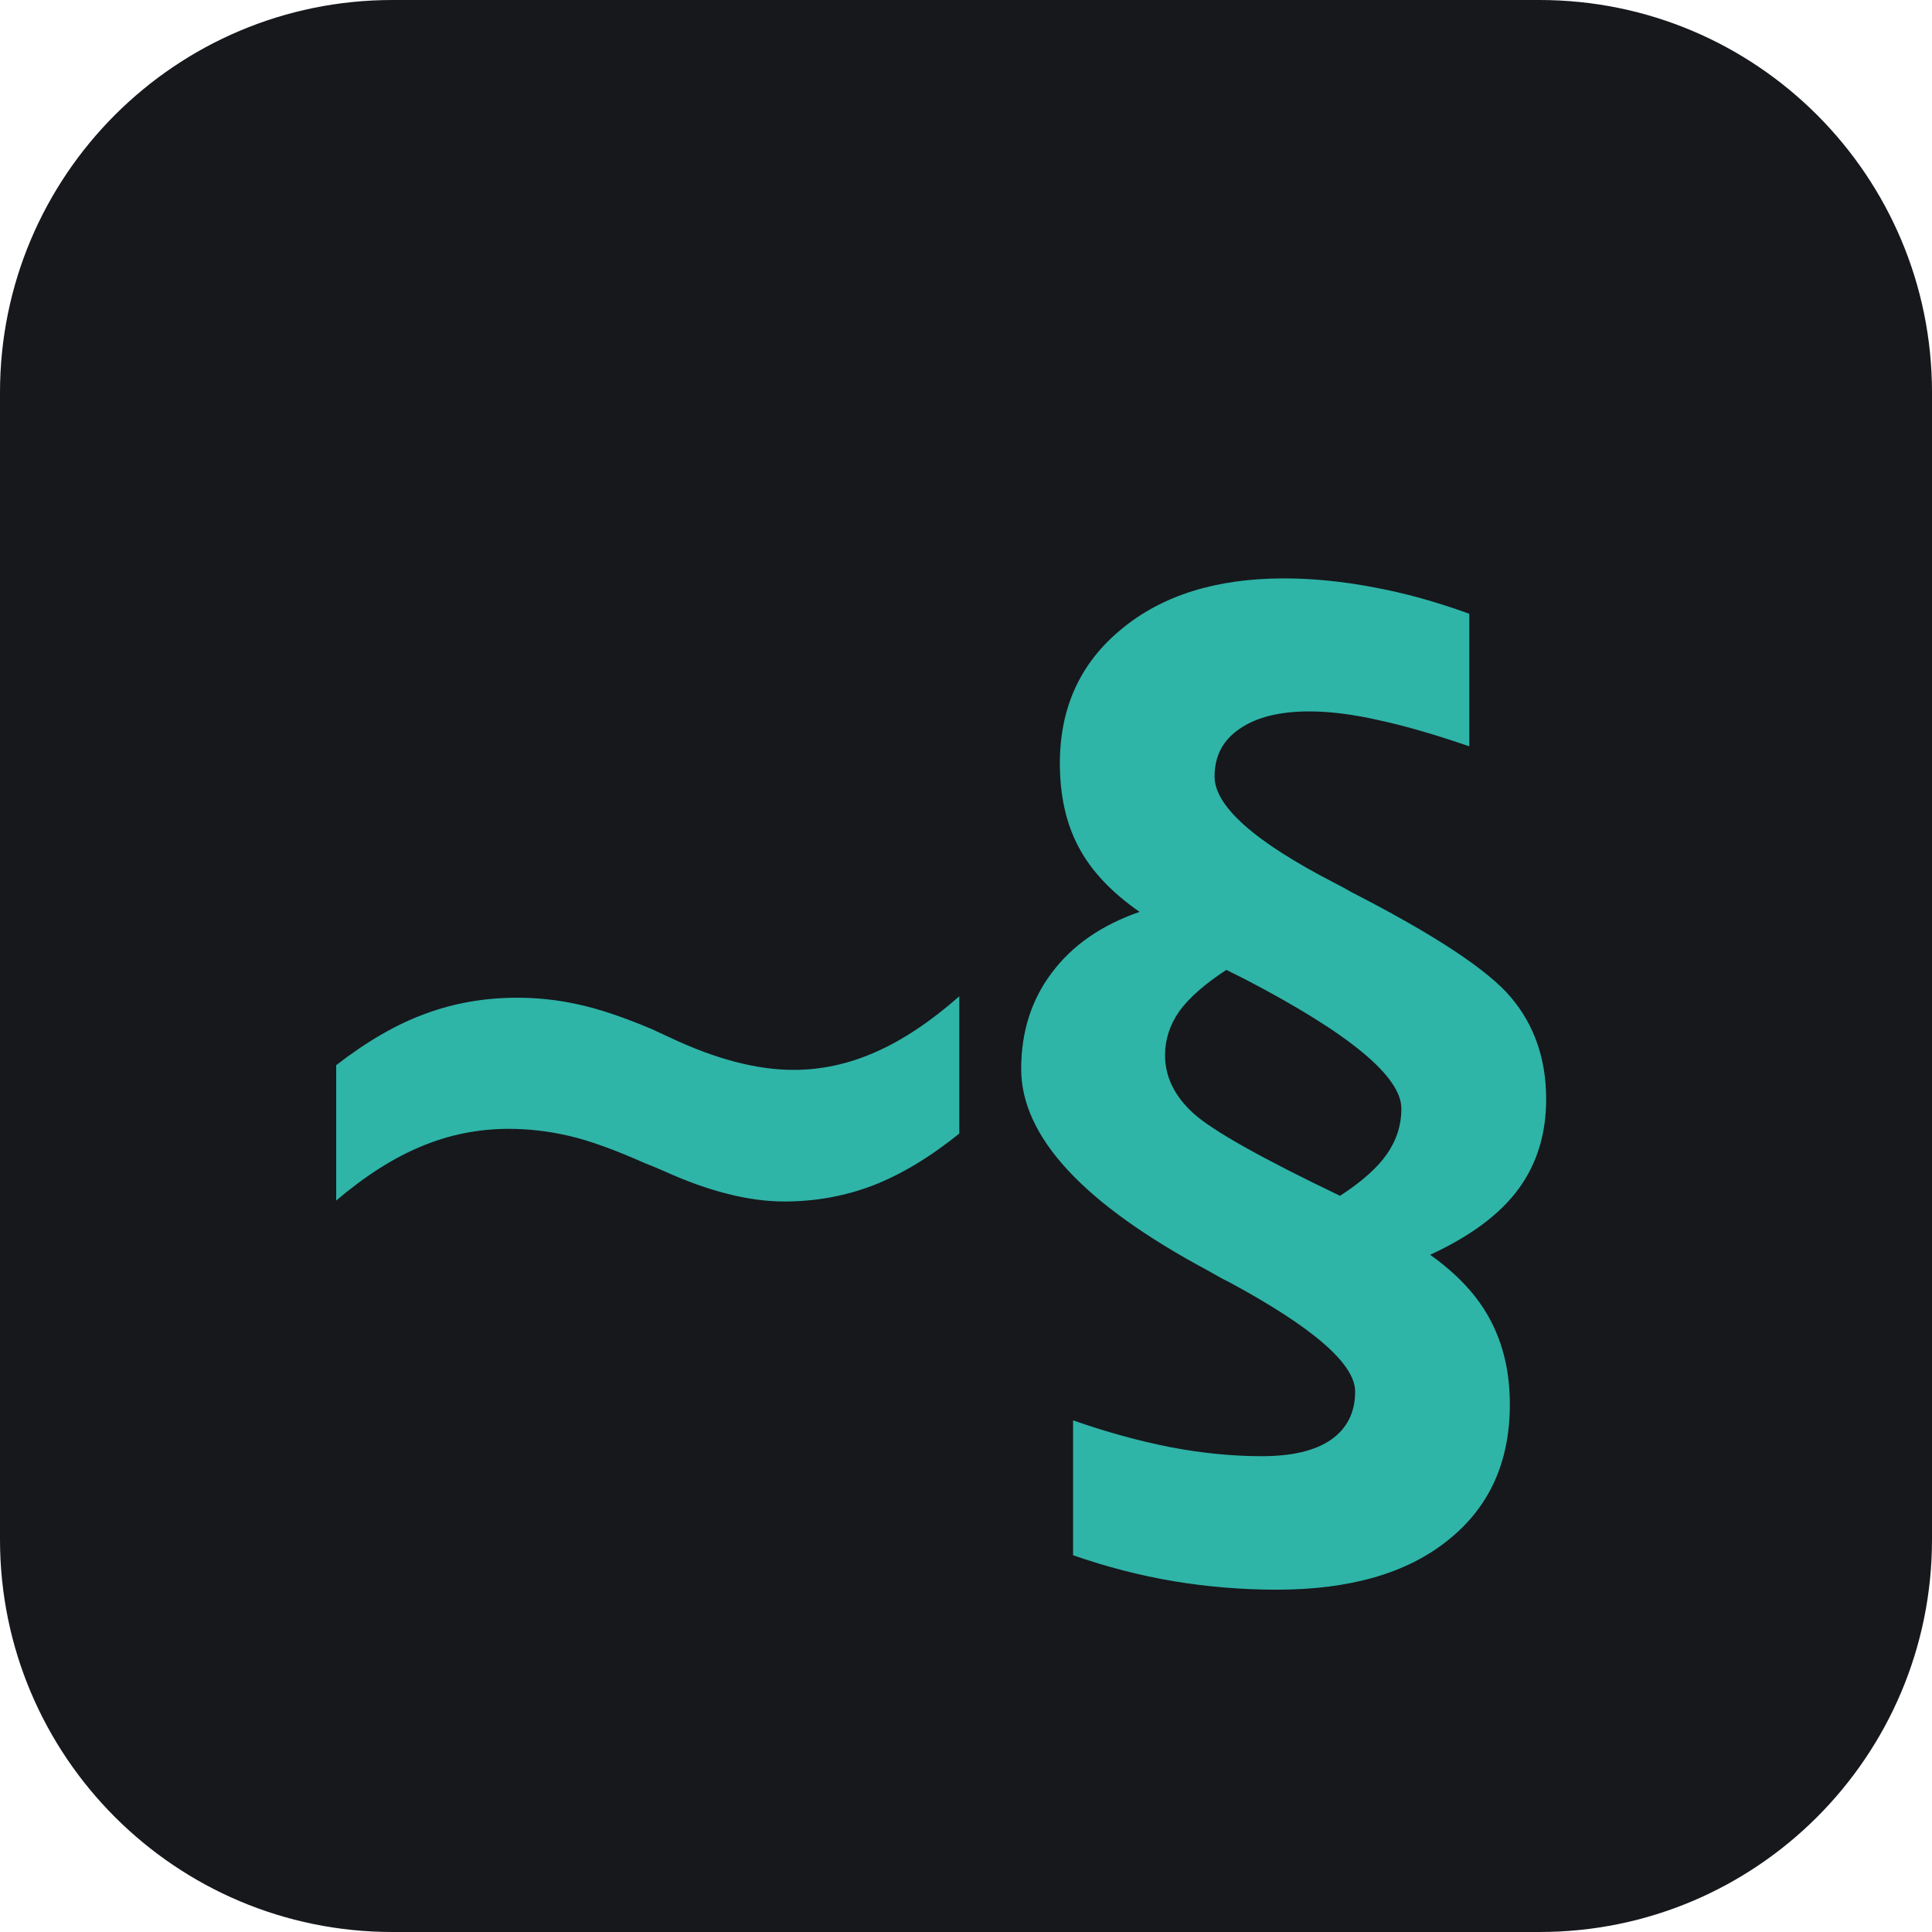
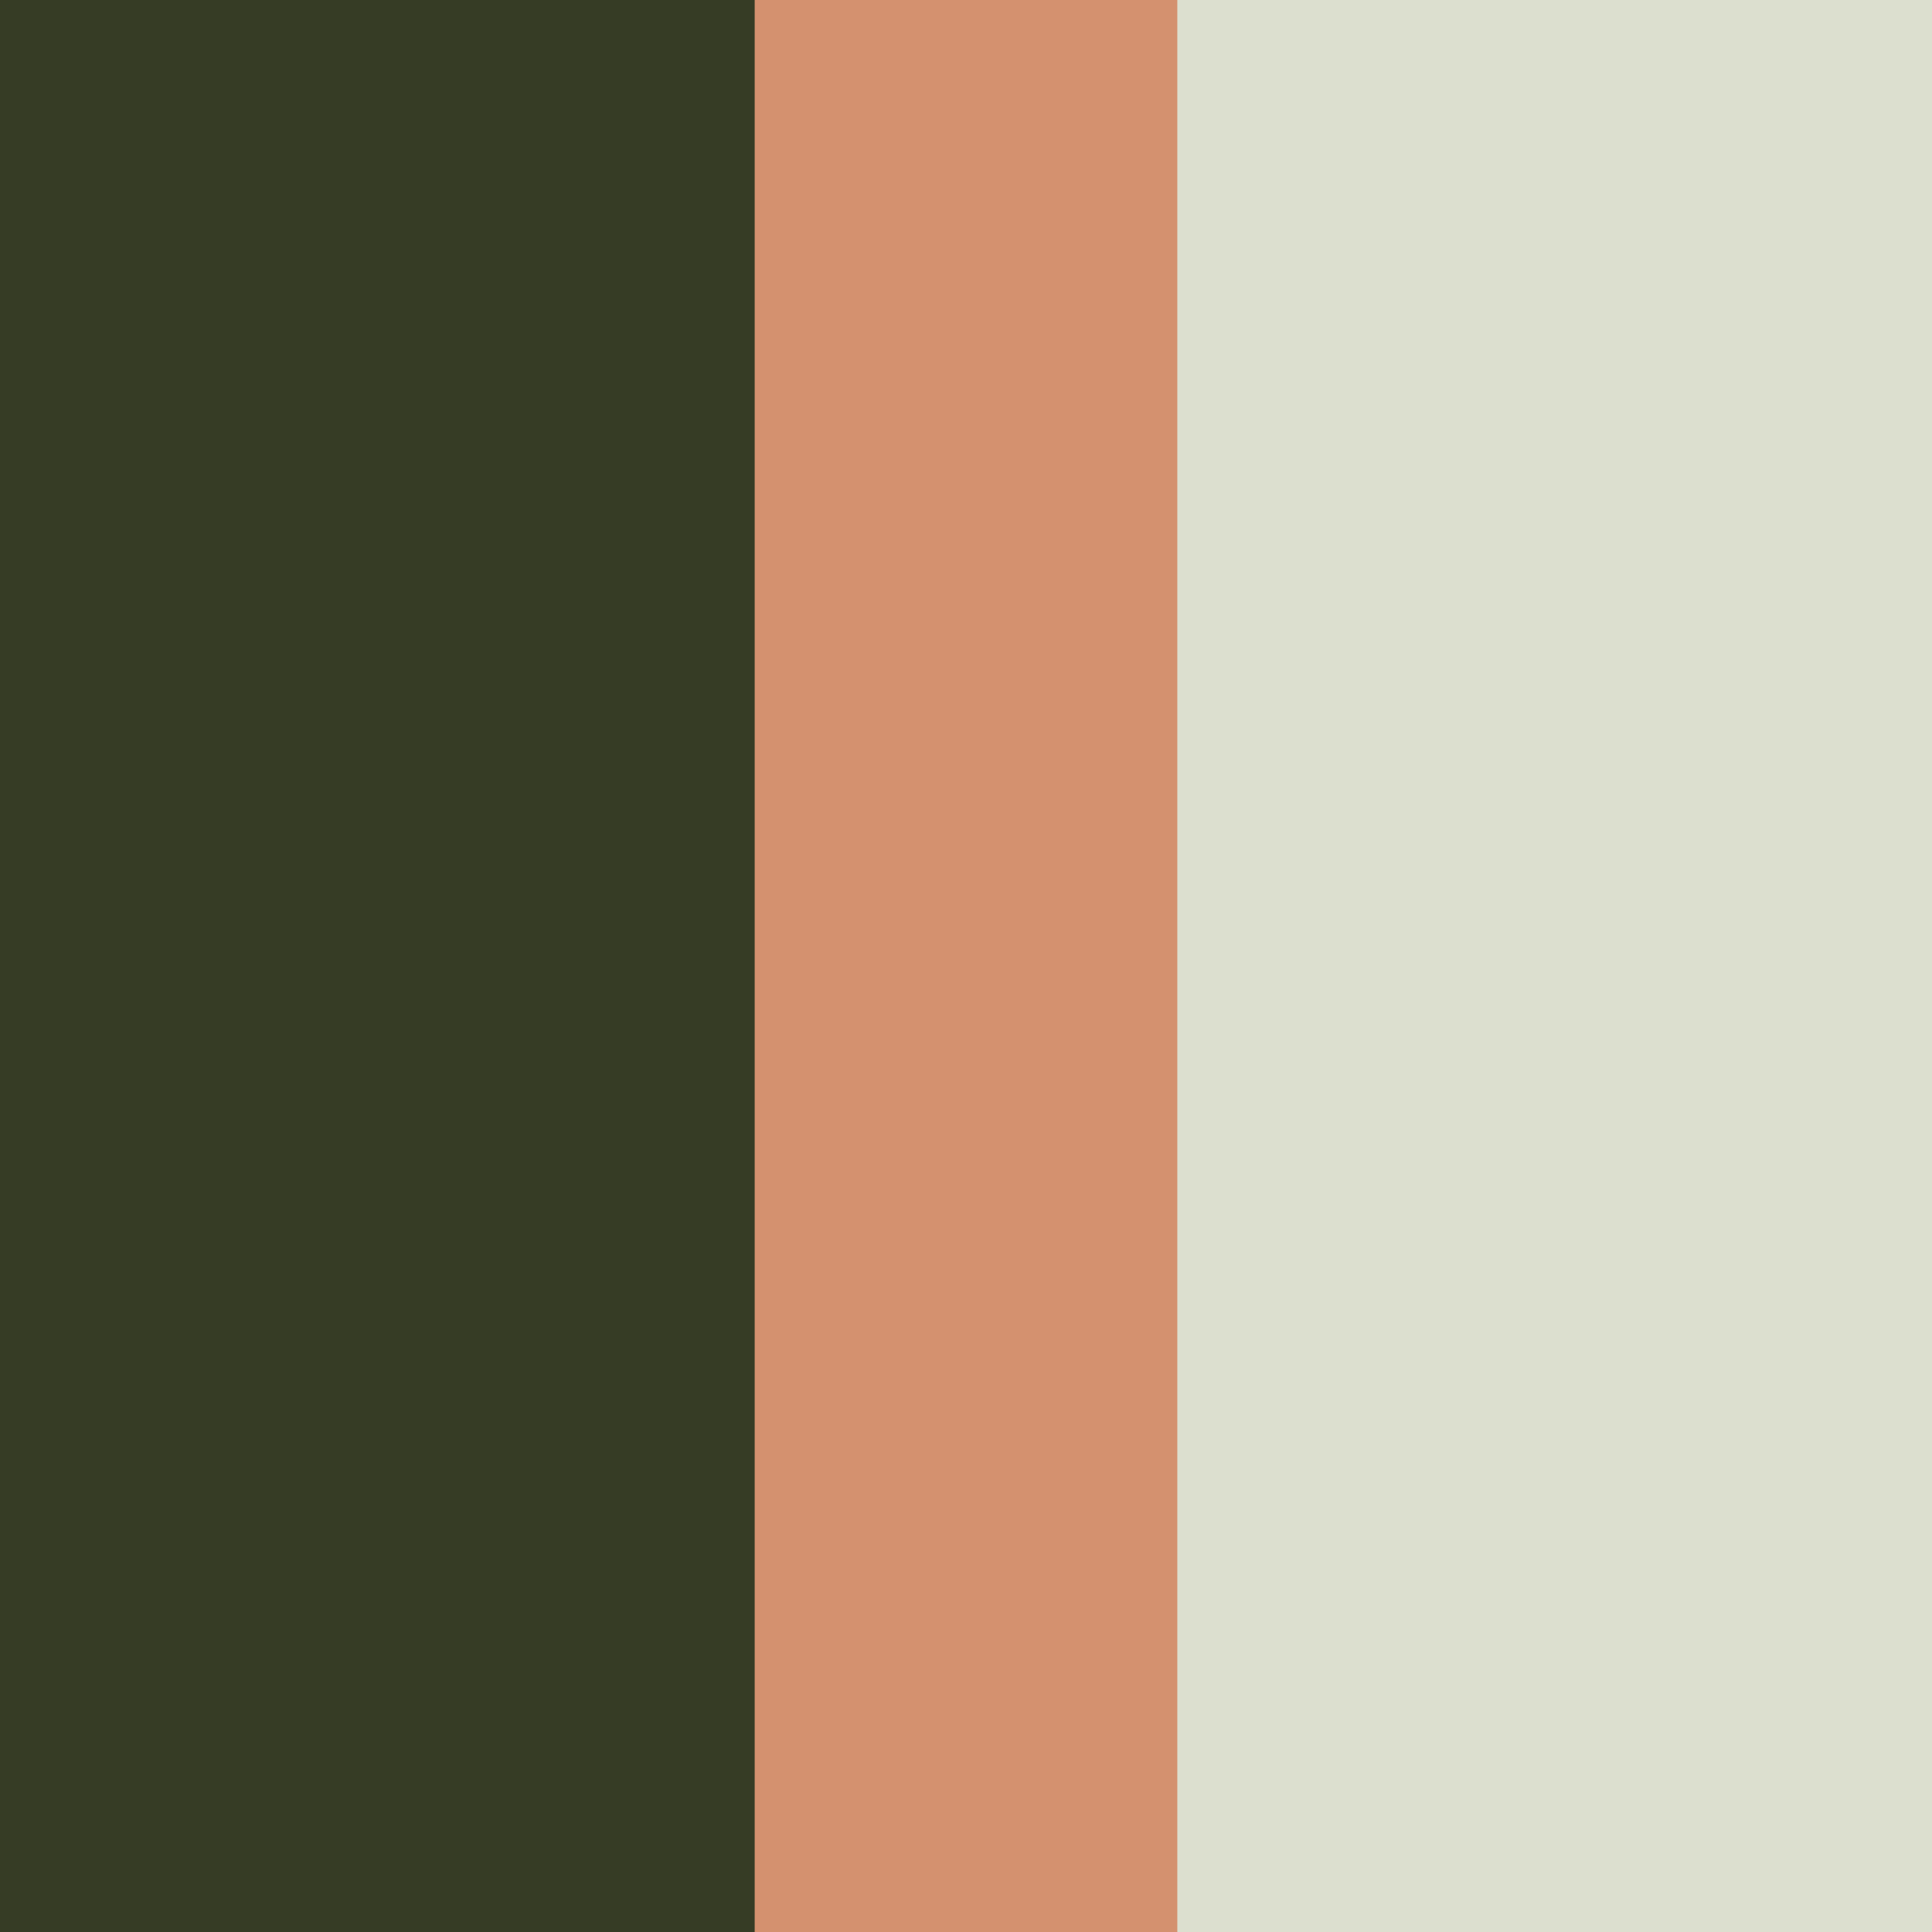
- <svg xmlns="http://www.w3.org/2000/svg" viewBox="0 0 64 64" role="img" aria-label="~§">
-   <rect width="64" height="64" rx="13" fill="#16181C" />
-   <text x="32" y="35" text-anchor="middle" dominant-baseline="central" font-family="'IBM Plex Mono','DejaVu Sans Mono','Courier New',monospace" font-weight="700" font-size="40" letter-spacing="-3" fill="#2FB4A8">~§</text>
+ <svg xmlns="http://www.w3.org/2000/svg" viewBox="0 0 64 64" role="img" aria-label="entrada | saída">
+   <rect width="64" height="64" fill="#363c25" />
+   <rect x="32" width="32" height="64" fill="#dcdfcf" />
+   <rect x="25" width="14" height="64" fill="#d4916f" />
</svg>
